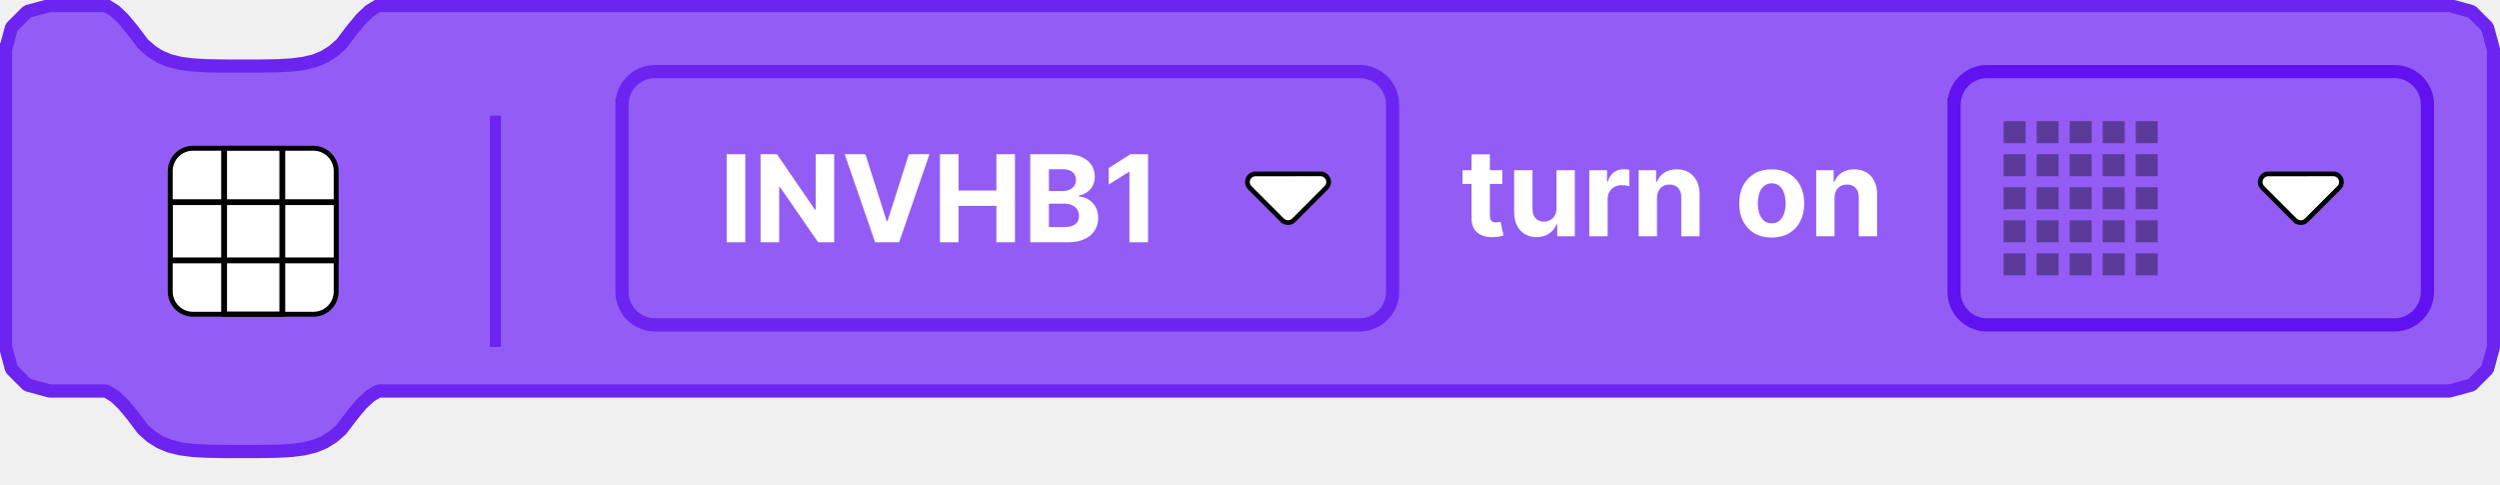
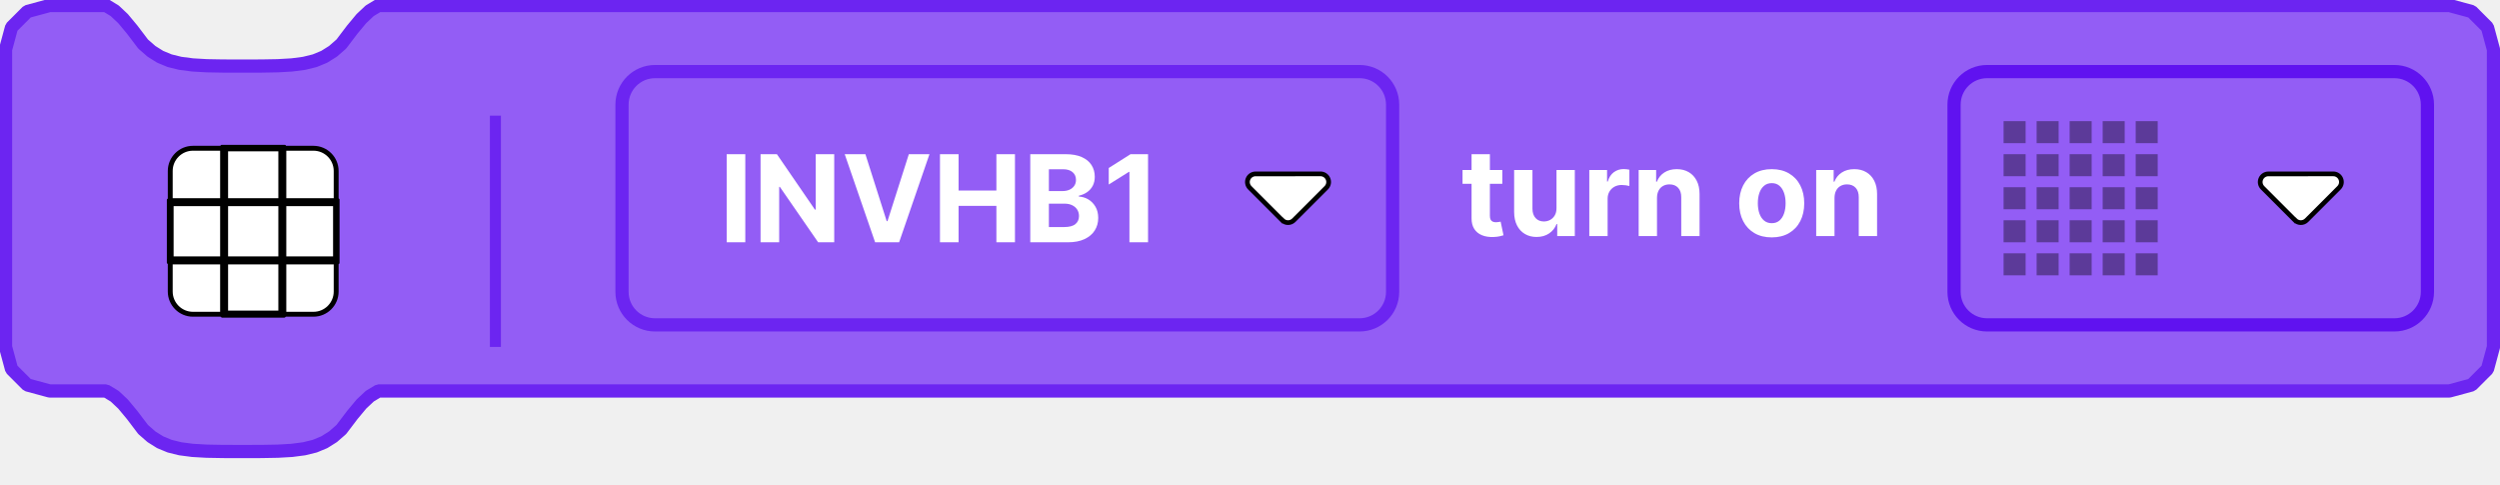
<svg xmlns="http://www.w3.org/2000/svg" width="80.081mm" height="15.522mm" viewBox="0 0 227 44" version="1.2" baseProfile="tiny">
  <defs>
</defs>
  <g fill="none" stroke="black" stroke-width="1" fill-rule="evenodd" stroke-linecap="square" stroke-linejoin="bevel">
-     <g fill="none" stroke="#000000" stroke-opacity="1" stroke-width="1" stroke-linecap="square" stroke-linejoin="bevel" transform="matrix(1,0,0,1,0,0)" font-family=".AppleSystemUIFont" font-size="13" font-weight="400" font-style="normal">
+     <g fill="none" stroke="#000000" stroke-opacity="1" stroke-width="1" stroke-linecap="square" stroke-linejoin="bevel" transform="matrix(1,0,0,1,0,0)" font-family="Segoe UI" font-size="9" font-weight="400" font-style="normal">
</g>
-     <g fill="none" stroke="#000000" stroke-opacity="1" stroke-width="1" stroke-linecap="square" stroke-linejoin="bevel" transform="matrix(1,0,0,1,0,0)" font-family=".AppleSystemUIFont" font-size="13" font-weight="400" font-style="normal">
+     <g fill="none" stroke="#000000" stroke-opacity="1" stroke-width="1" stroke-linecap="square" stroke-linejoin="bevel" transform="matrix(1,0,0,1,0,0)" font-family="Segoe UI" font-size="9" font-weight="400" font-style="normal">
</g>
-     <g fill="#935df5" fill-opacity="1" stroke="#6c25f1" stroke-opacity="1" stroke-width="1.2" stroke-linecap="square" stroke-linejoin="bevel" transform="matrix(1,0,0,1,0,0)" font-family=".AppleSystemUIFont" font-size="13" font-weight="400" font-style="normal">
-       <path vector-effect="none" fill-rule="evenodd" d="M0.5,4.5 L1.046,2.481 L2.481,1.046 L4.5,0.5 L9.625,0.5 L10.416,0.977 L11.172,1.688 L11.998,2.68 L13,4 L13.756,4.66 L14.547,5.156 L15.408,5.512 L16.375,5.75 L17.482,5.895 L18.766,5.969 L20.26,5.996 L22,6 L23.74,5.996 L25.234,5.969 L26.518,5.895 L27.625,5.75 L28.592,5.512 L29.453,5.156 L30.244,4.66 L31,4 L32.002,2.68 L32.828,1.688 L33.584,0.977 L34.375,0.5 L222.5,0.5 L224.519,1.046 L225.954,2.481 L226.5,4.5 L226.5,31.5 L225.954,33.519 L224.519,34.954 L222.5,35.5 L34.375,35.5 L33.584,35.977 L32.828,36.688 L32.002,37.68 L31,39 L30.244,39.66 L29.453,40.156 L28.592,40.512 L27.625,40.75 L26.518,40.895 L25.234,40.969 L23.74,40.996 L22,41 L20.26,40.996 L18.766,40.969 L17.482,40.895 L16.375,40.75 L15.408,40.512 L14.547,40.156 L13.756,39.66 L13,39 L11.998,37.68 L11.172,36.688 L10.416,35.977 L9.625,35.5 L4.5,35.5 L2.481,34.954 L1.046,33.519 L0.5,31.5 L0.5,4.5" />
+     <g fill="#935df5" fill-opacity="1" stroke="#6c25f1" stroke-opacity="1" stroke-width="1.2" stroke-linecap="square" stroke-linejoin="bevel" transform="matrix(1,0,0,1,0,0)" font-family="Segoe UI" font-size="9" font-weight="400" font-style="normal">
+       <path vector-effect="none" fill-rule="evenodd" d="M0.5,4.5 L1.046,2.481 L2.481,1.046 L4.5,0.5 L9.625,0.5 L10.416,0.977 L11.172,1.688 L11.998,2.68 L13,4 L13.756,4.66 L14.547,5.156 L15.408,5.512 L16.375,5.75 L17.482,5.895 L18.766,5.969 L20.26,5.996 L22,6 L23.74,5.996 L25.234,5.969 L26.518,5.895 L27.625,5.75 L28.592,5.512 L29.453,5.156 L30.244,4.66 L31,4 L32.002,2.68 L32.828,1.688 L33.584,0.977 L34.375,0.5 L222.5,0.5 L224.519,1.046 L225.954,2.481 L226.5,4.5 L226.5,31.5 L225.954,33.519 L224.519,34.954 L222.5,35.5 L34.375,35.5 L33.584,35.977 L32.828,36.688 L32.002,37.68 L31,39 L30.244,39.66 L29.453,40.156 L28.592,40.512 L27.625,40.75 L26.518,40.895 L25.234,40.969 L23.74,40.996 L22,41 L20.26,40.996 L18.766,40.969 L17.482,40.895 L16.375,40.75 L15.408,40.512 L14.547,40.156 L13.756,39.66 L13,39 L11.998,37.68 L11.172,36.688 L10.416,35.977 L9.625,35.5 L4.5,35.5 L2.481,34.954 L1.046,33.519 L0.5,31.5 L0.5,4.5 Z " />
    </g>
    <g fill="#ffffff" fill-opacity="1" stroke="none" transform="matrix(1,0,0,1,0,0)" font-family="Inter" font-size="11" font-weight="700" font-style="normal">
-       <path vector-effect="none" fill-rule="nonzero" d="M136.465,15.453 L136.465,16.703 L132.852,16.703 L132.852,15.453 L136.465,15.453 M133.672,14.016 L135.336,14.016 L135.336,19.609 C135.336,19.763 135.359,19.882 135.406,19.967 C135.453,20.051 135.519,20.111 135.604,20.145 C135.688,20.178 135.786,20.195 135.898,20.195 C135.977,20.195 136.055,20.188 136.133,20.174 C136.211,20.16 136.271,20.148 136.313,20.141 L136.574,21.379 C136.491,21.405 136.374,21.436 136.223,21.471 C136.072,21.506 135.888,21.527 135.672,21.535 C135.271,21.551 134.92,21.497 134.619,21.375 C134.318,21.253 134.085,21.062 133.918,20.805 C133.751,20.547 133.669,20.221 133.672,19.828 L133.672,14.016 M141.387,18.898 L141.387,15.453 L143.051,15.453 L143.051,21.453 L141.453,21.453 L141.453,20.363 L141.391,20.363 C141.255,20.715 141.031,20.997 140.717,21.211 C140.403,21.424 140.021,21.531 139.57,21.531 C139.169,21.531 138.816,21.44 138.512,21.258 C138.207,21.076 137.969,20.816 137.799,20.48 C137.628,20.145 137.542,19.742 137.539,19.273 L137.539,15.453 L139.203,15.453 L139.203,18.977 C139.206,19.331 139.301,19.611 139.488,19.816 C139.676,20.022 139.927,20.125 140.242,20.125 C140.443,20.125 140.63,20.079 140.805,19.986 C140.979,19.894 141.12,19.756 141.229,19.574 C141.337,19.392 141.389,19.167 141.387,18.898 M144.367,21.453 L144.367,15.453 L145.98,15.453 L145.98,16.5 L146.043,16.5 C146.152,16.128 146.336,15.846 146.594,15.654 C146.852,15.463 147.148,15.367 147.484,15.367 C147.568,15.367 147.658,15.372 147.754,15.383 C147.85,15.393 147.935,15.408 148.008,15.426 L148.008,16.902 C147.93,16.879 147.822,16.858 147.684,16.84 C147.546,16.822 147.419,16.812 147.305,16.812 C147.06,16.812 146.842,16.865 146.65,16.971 C146.459,17.076 146.308,17.223 146.197,17.41 C146.087,17.598 146.031,17.814 146.031,18.059 L146.031,21.453 L144.367,21.453 M150.516,17.984 L150.516,21.453 L148.852,21.453 L148.852,15.453 L150.438,15.453 L150.438,16.512 L150.508,16.512 C150.641,16.163 150.863,15.886 151.176,15.682 C151.488,15.477 151.867,15.375 152.313,15.375 C152.729,15.375 153.092,15.466 153.402,15.648 C153.712,15.831 153.953,16.09 154.125,16.428 C154.297,16.765 154.383,17.167 154.383,17.633 L154.383,21.453 L152.719,21.453 L152.719,17.93 C152.721,17.562 152.628,17.275 152.438,17.068 C152.247,16.861 151.986,16.758 151.652,16.758 C151.428,16.758 151.231,16.806 151.061,16.902 C150.89,16.999 150.757,17.139 150.662,17.322 C150.567,17.506 150.518,17.727 150.516,17.984 M160.938,21.57 C160.331,21.57 159.807,21.441 159.365,21.182 C158.924,20.922 158.583,20.561 158.344,20.096 C158.104,19.631 157.984,19.091 157.984,18.477 C157.984,17.857 158.104,17.314 158.344,16.85 C158.583,16.385 158.924,16.023 159.365,15.764 C159.807,15.505 160.331,15.375 160.938,15.375 C161.544,15.375 162.068,15.505 162.51,15.764 C162.951,16.023 163.292,16.385 163.531,16.85 C163.771,17.314 163.891,17.857 163.891,18.477 C163.891,19.091 163.771,19.631 163.531,20.096 C163.292,20.561 162.951,20.922 162.51,21.182 C162.068,21.441 161.544,21.57 160.938,21.57 M160.945,20.281 C161.221,20.281 161.452,20.203 161.637,20.045 C161.822,19.887 161.962,19.672 162.057,19.398 C162.152,19.125 162.199,18.814 162.199,18.465 C162.199,18.116 162.152,17.805 162.057,17.531 C161.962,17.258 161.822,17.042 161.637,16.883 C161.452,16.724 161.221,16.645 160.945,16.645 C160.667,16.645 160.433,16.724 160.244,16.883 C160.055,17.042 159.913,17.258 159.818,17.531 C159.723,17.805 159.676,18.116 159.676,18.465 C159.676,18.814 159.723,19.125 159.818,19.398 C159.913,19.672 160.055,19.887 160.244,20.045 C160.433,20.203 160.667,20.281 160.945,20.281 M166.641,17.984 L166.641,21.453 L164.977,21.453 L164.977,15.453 L166.563,15.453 L166.563,16.512 L166.633,16.512 C166.766,16.163 166.988,15.886 167.301,15.682 C167.613,15.477 167.992,15.375 168.438,15.375 C168.854,15.375 169.217,15.466 169.527,15.648 C169.837,15.831 170.078,16.09 170.25,16.428 C170.422,16.765 170.508,17.167 170.508,17.633 L170.508,21.453 L168.844,21.453 L168.844,17.93 C168.846,17.562 168.753,17.275 168.563,17.068 C168.372,16.861 168.111,16.758 167.777,16.758 C167.553,16.758 167.356,16.806 167.186,16.902 C167.015,16.999 166.882,17.139 166.787,17.322 C166.692,17.506 166.643,17.727 166.641,17.984 " />
+       <path vector-effect="none" fill-rule="nonzero" d="M136.465,15.438 L136.465,16.688 L132.852,16.688 L132.852,15.438 L136.465,15.438 Z M133.672,14 L135.336,14 L135.336,19.594 C135.336,19.747 135.359,19.866 135.406,19.951 C135.453,20.036 135.519,20.095 135.604,20.129 C135.688,20.163 135.786,20.18 135.898,20.18 C135.977,20.18 136.055,20.172 136.133,20.158 C136.211,20.144 136.271,20.133 136.313,20.125 L136.574,21.363 C136.491,21.389 136.374,21.42 136.223,21.455 C136.072,21.49 135.888,21.512 135.672,21.52 C135.271,21.535 134.92,21.482 134.619,21.359 C134.318,21.237 134.085,21.047 133.918,20.789 C133.751,20.531 133.669,20.206 133.672,19.812 L133.672,14 Z M141.387,18.883 L141.387,15.438 L143.051,15.438 L143.051,21.438 L141.453,21.438 L141.453,20.348 L141.391,20.348 C141.255,20.699 141.031,20.982 140.717,21.195 C140.403,21.409 140.021,21.516 139.57,21.516 C139.169,21.516 138.816,21.424 138.512,21.242 C138.207,21.06 137.969,20.801 137.799,20.465 C137.628,20.129 137.542,19.727 137.539,19.258 L137.539,15.438 L139.203,15.438 L139.203,18.961 C139.206,19.315 139.301,19.595 139.488,19.801 C139.676,20.006 139.927,20.109 140.242,20.109 C140.443,20.109 140.63,20.063 140.805,19.971 C140.979,19.878 141.12,19.741 141.229,19.559 C141.337,19.376 141.389,19.151 141.387,18.883 Z M144.367,21.438 L144.367,15.438 L145.98,15.438 L145.98,16.484 L146.043,16.484 C146.152,16.112 146.336,15.83 146.594,15.639 C146.852,15.447 147.148,15.352 147.484,15.352 C147.568,15.352 147.658,15.357 147.754,15.367 C147.85,15.378 147.935,15.392 148.008,15.41 L148.008,16.887 C147.93,16.863 147.822,16.842 147.684,16.824 C147.546,16.806 147.419,16.797 147.305,16.797 C147.06,16.797 146.842,16.85 146.65,16.955 C146.459,17.061 146.308,17.207 146.197,17.395 C146.087,17.582 146.031,17.798 146.031,18.043 L146.031,21.438 L144.367,21.438 Z M150.516,17.969 L150.516,21.438 L148.852,21.438 L148.852,15.438 L150.438,15.438 L150.438,16.496 L150.508,16.496 C150.641,16.147 150.863,15.87 151.176,15.666 C151.488,15.462 151.867,15.359 152.313,15.359 C152.729,15.359 153.092,15.45 153.402,15.633 C153.712,15.815 153.953,16.075 154.125,16.412 C154.297,16.749 154.383,17.151 154.383,17.617 L154.383,21.438 L152.719,21.438 L152.719,17.914 C152.721,17.547 152.628,17.26 152.438,17.053 C152.247,16.846 151.986,16.742 151.652,16.742 C151.428,16.742 151.231,16.79 151.061,16.887 C150.89,16.983 150.757,17.123 150.662,17.307 C150.567,17.49 150.518,17.711 150.516,17.969 Z M160.938,21.555 C160.331,21.555 159.807,21.425 159.365,21.166 C158.924,20.907 158.583,20.545 158.344,20.08 C158.104,19.615 157.984,19.076 157.984,18.461 C157.984,17.841 158.104,17.299 158.344,16.834 C158.583,16.369 158.924,16.007 159.365,15.748 C159.807,15.489 160.331,15.359 160.938,15.359 C161.544,15.359 162.068,15.489 162.51,15.748 C162.951,16.007 163.292,16.369 163.531,16.834 C163.771,17.299 163.891,17.841 163.891,18.461 C163.891,19.076 163.771,19.615 163.531,20.08 C163.292,20.545 162.951,20.907 162.51,21.166 C162.068,21.425 161.544,21.555 160.938,21.555 Z M160.945,20.266 C161.221,20.266 161.452,20.187 161.637,20.029 C161.822,19.872 161.962,19.656 162.057,19.383 C162.152,19.109 162.199,18.798 162.199,18.449 C162.199,18.1 162.152,17.789 162.057,17.516 C161.962,17.242 161.822,17.026 161.637,16.867 C161.452,16.708 161.221,16.629 160.945,16.629 C160.667,16.629 160.433,16.708 160.244,16.867 C160.055,17.026 159.913,17.242 159.818,17.516 C159.723,17.789 159.676,18.1 159.676,18.449 C159.676,18.798 159.723,19.109 159.818,19.383 C159.913,19.656 160.055,19.872 160.244,20.029 C160.433,20.187 160.667,20.266 160.945,20.266 Z M166.641,17.969 L166.641,21.438 L164.977,21.438 L164.977,15.438 L166.563,15.438 L166.563,16.496 L166.633,16.496 C166.766,16.147 166.988,15.87 167.301,15.666 C167.613,15.462 167.992,15.359 168.438,15.359 C168.854,15.359 169.217,15.45 169.527,15.633 C169.837,15.815 170.078,16.075 170.25,16.412 C170.422,16.749 170.508,17.151 170.508,17.617 L170.508,21.438 L168.844,21.438 L168.844,17.914 C168.846,17.547 168.753,17.26 168.563,17.053 C168.372,16.846 168.111,16.742 167.777,16.742 C167.553,16.742 167.356,16.79 167.186,16.887 C167.015,16.983 166.882,17.123 166.787,17.307 C166.692,17.49 166.643,17.711 166.641,17.969 " />
    </g>
    <g fill="#ffffff" fill-opacity="1" stroke="none" transform="matrix(0.228,0,0,0.228,11.6,9.6)" font-family="Inter" font-size="11" font-weight="700" font-style="normal">
-       <path vector-effect="none" fill-rule="evenodd" d="M16.944,25.992 C16.944,20.994 20.994,16.944 25.992,16.944 L73.998,16.944 C78.995,16.944 83.046,20.994 83.046,25.992 L83.046,73.998 C83.046,78.995 78.995,83.046 73.998,83.046 L25.992,83.046 C20.994,83.046 16.944,78.995 16.944,73.998 L16.944,25.992" />
+       <path vector-effect="none" fill-rule="evenodd" d="M16.944,25.992 C16.944,20.994 20.994,16.944 25.992,16.944 L73.998,16.944 C78.995,16.944 83.046,20.994 83.046,25.992 L83.046,73.998 C83.046,78.995 78.995,83.046 73.998,83.046 L25.992,83.046 C20.994,83.046 16.944,78.995 16.944,73.998 L16.944,25.992 Z " />
    </g>
    <g fill="none" stroke="#000000" stroke-opacity="1" stroke-width="1.947" stroke-linecap="round" stroke-linejoin="round" transform="matrix(0.228,0,0,0.228,11.6,9.6)" font-family="Inter" font-size="11" font-weight="700" font-style="normal">
-       <path vector-effect="none" fill-rule="evenodd" d="M16.944,25.992 C16.944,20.994 20.994,16.944 25.992,16.944 L73.998,16.944 C78.995,16.944 83.046,20.994 83.046,25.992 L83.046,73.998 C83.046,78.995 78.995,83.046 73.998,83.046 L25.992,83.046 C20.994,83.046 16.944,78.995 16.944,73.998 L16.944,25.992" />
+       <path vector-effect="none" fill-rule="evenodd" d="M16.944,25.992 C16.944,20.994 20.994,16.944 25.992,16.944 L73.998,16.944 C78.995,16.944 83.046,20.994 83.046,25.992 L83.046,73.998 C83.046,78.995 78.995,83.046 73.998,83.046 L25.992,83.046 C20.994,83.046 16.944,78.995 16.944,73.998 L16.944,25.992 Z " />
    </g>
-     <g fill="#000000" fill-opacity="1" stroke="none" transform="matrix(0.228,0,0,0.228,11.6,9.6)" font-family="Inter" font-size="11" font-weight="700" font-style="normal">
-       <path vector-effect="none" fill-rule="evenodd" d="M16.701,37.241 C16.453,37.242 16.212,37.323 16.012,37.471 L16.012,62.527 C16.212,62.675 16.453,62.756 16.701,62.758 L83.414,62.758 C83.611,62.758 83.805,62.707 83.977,62.612 L83.977,37.386 C83.805,37.291 83.611,37.241 83.414,37.241 L16.701,37.241 M17.864,39.568 L82.251,39.568 L82.251,60.43 L17.864,60.43 L17.864,39.568" />
+     <g fill="#000000" fill-opacity="1" stroke="#000000" stroke-opacity="1" stroke-width="0.843" stroke-linecap="round" stroke-linejoin="round" transform="matrix(0.228,0,0,0.228,11.6,9.6)" font-family="Inter" font-size="11" font-weight="700" font-style="normal">
+       <path vector-effect="none" fill-rule="evenodd" d="M16.701,37.241 C16.453,37.242 16.212,37.323 16.012,37.471 L16.012,62.527 C16.212,62.675 16.453,62.756 16.701,62.758 L83.414,62.758 C83.611,62.758 83.805,62.707 83.977,62.612 L83.977,37.386 C83.805,37.291 83.611,37.241 83.414,37.241 L16.701,37.241 Z M17.864,39.568 L82.251,39.568 L82.251,60.43 L17.864,60.43 L17.864,39.568 Z " />
    </g>
-     <g fill="#000000" fill-opacity="1" stroke="none" transform="matrix(0.228,0,0,0.228,11.6,9.6)" font-family="Inter" font-size="11" font-weight="700" font-style="normal">
-       <path vector-effect="none" fill-rule="evenodd" d="M37.398,16.012 C37.297,16.186 37.243,16.383 37.241,16.584 L37.241,83.182 C37.243,83.479 37.359,83.763 37.565,83.977 L62.434,83.977 C62.639,83.763 62.755,83.479 62.758,83.182 L62.758,16.584 C62.758,16.384 62.706,16.187 62.607,16.012 L37.398,16.012 M39.566,17.746 L60.432,17.746 L60.432,82.02 L39.566,82.02 L39.566,17.746" />
+     <g fill="#000000" fill-opacity="1" stroke="#000000" stroke-opacity="1" stroke-width="0.843" stroke-linecap="round" stroke-linejoin="round" transform="matrix(0.228,0,0,0.228,11.6,9.6)" font-family="Inter" font-size="11" font-weight="700" font-style="normal">
+       <path vector-effect="none" fill-rule="evenodd" d="M37.398,16.012 C37.297,16.186 37.243,16.383 37.241,16.584 L37.241,83.182 C37.243,83.479 37.359,83.763 37.565,83.977 L62.434,83.977 C62.639,83.763 62.755,83.479 62.758,83.182 L62.758,16.584 C62.758,16.384 62.706,16.187 62.607,16.012 L37.398,16.012 Z M39.566,17.746 L60.432,17.746 L60.432,82.02 L39.566,82.02 L39.566,17.746 Z " />
    </g>
    <g fill="#ffffff" fill-opacity="1" stroke="none" transform="matrix(1,0,0,1,0,0)" font-family="Inter" font-size="11" font-weight="700" font-style="normal">
</g>
    <g fill="#ffffff" fill-opacity="1" stroke="#6c25f1" stroke-opacity="1" stroke-width="1" stroke-linecap="square" stroke-linejoin="bevel" transform="matrix(1,0,0,1,0,0)" font-family="Inter" font-size="11" font-weight="700" font-style="normal">
      <polyline fill="none" vector-effect="none" points="45,11 45,31 " />
    </g>
-     <g fill="#ffffff" fill-opacity="1" stroke="#6c25f1" stroke-opacity="1" stroke-width="1" stroke-linecap="square" stroke-linejoin="bevel" transform="matrix(1,0,0,1,0,0)" font-family="Inter" font-size="11" font-weight="700" font-style="normal">
- </g>
-     <g fill="#ffffff" fill-opacity="1" stroke="#6c25f1" stroke-opacity="1" stroke-width="1" stroke-linecap="square" stroke-linejoin="bevel" transform="matrix(1,0,0,1,0,0)" font-family="Inter" font-size="11" font-weight="700" font-style="normal">
- </g>
    <g fill="#935df5" fill-opacity="1" stroke="#6012f0" stroke-opacity="1" stroke-width="1.2" stroke-linecap="square" stroke-linejoin="bevel" transform="matrix(1,0,0,1,177,6)" font-family="Inter" font-size="11" font-weight="700" font-style="normal">
-       <path vector-effect="none" fill-rule="evenodd" d="M0.5,3.5 C0.5,1.843 1.843,0.5 3.5,0.5 L40.5,0.5 C42.157,0.5 43.5,1.843 43.5,3.5 L43.5,20.5 C43.5,22.157 42.157,23.5 40.5,23.5 L3.5,23.5 C1.843,23.5 0.5,22.157 0.5,20.5 L0.5,3.5" />
+       <path vector-effect="none" fill-rule="evenodd" d="M0.5,3.5 C0.5,1.843 1.843,0.5 3.5,0.5 L40.5,0.5 C42.157,0.5 43.5,1.843 43.5,3.5 L43.5,20.5 C43.5,22.157 42.157,23.5 40.5,23.5 L3.5,23.5 C1.843,23.5 0.5,22.157 0.5,20.5 L0.5,3.5 Z " />
    </g>
    <g fill="#5c3a99" fill-opacity="1" stroke="none" transform="matrix(1,0,0,1,177,6)" font-family="Inter" font-size="11" font-weight="700" font-style="normal">
      <rect x="5" y="5" width="2" height="2" />
      <rect x="8" y="5" width="2" height="2" />
      <rect x="11" y="5" width="2" height="2" />
      <rect x="14" y="5" width="2" height="2" />
      <rect x="17" y="5" width="2" height="2" />
      <rect x="5" y="8" width="2" height="2" />
      <rect x="8" y="8" width="2" height="2" />
      <rect x="11" y="8" width="2" height="2" />
      <rect x="14" y="8" width="2" height="2" />
      <rect x="17" y="8" width="2" height="2" />
      <rect x="5" y="11" width="2" height="2" />
      <rect x="8" y="11" width="2" height="2" />
      <rect x="11" y="11" width="2" height="2" />
      <rect x="14" y="11" width="2" height="2" />
      <rect x="17" y="11" width="2" height="2" />
      <rect x="5" y="14" width="2" height="2" />
      <rect x="8" y="14" width="2" height="2" />
      <rect x="11" y="14" width="2" height="2" />
      <rect x="14" y="14" width="2" height="2" />
      <rect x="17" y="14" width="2" height="2" />
      <rect x="5" y="17" width="2" height="2" />
      <rect x="8" y="17" width="2" height="2" />
      <rect x="11" y="17" width="2" height="2" />
      <rect x="14" y="17" width="2" height="2" />
      <rect x="17" y="17" width="2" height="2" />
    </g>
-     <g fill="#ffffff" fill-opacity="1" stroke="none" transform="matrix(0.03125,0,0,0.03125,205,14)" font-family="Inter" font-size="11" font-weight="700" font-style="normal">
-       <path vector-effect="none" fill-rule="nonzero" d="M111.326,191.938 C120.545,201.158 135.517,201.158 144.737,191.938 L239.144,97.531 C245.929,90.746 247.921,80.641 244.233,71.791 C240.545,62.94 231.989,57.187 222.401,57.187 L33.587,57.261 C24.073,57.261 15.444,63.014 11.756,71.864 C8.068,80.715 10.133,90.82 16.845,97.605 L111.252,192.012 L111.326,191.938" />
-     </g>
-     <g fill="none" stroke="#000000" stroke-opacity="1" stroke-width="13.72" stroke-linecap="butt" stroke-linejoin="miter" stroke-miterlimit="4" transform="matrix(0.03125,0,0,0.03125,205,14)" font-family="Inter" font-size="11" font-weight="700" font-style="normal">
-       <path vector-effect="none" fill-rule="nonzero" d="M111.326,191.938 C120.545,201.158 135.517,201.158 144.737,191.938 L239.144,97.531 C245.929,90.746 247.921,80.641 244.233,71.791 C240.545,62.94 231.989,57.187 222.401,57.187 L33.587,57.261 C24.073,57.261 15.444,63.014 11.756,71.864 C8.068,80.715 10.133,90.82 16.845,97.605 L111.252,192.012 L111.326,191.938" />
+     <g fill="#ffffff" fill-opacity="1" stroke="#000000" stroke-opacity="1" stroke-width="13.72" stroke-linecap="butt" stroke-linejoin="miter" stroke-miterlimit="4" transform="matrix(0.03125,0,0,0.03125,205,14)" font-family="Inter" font-size="11" font-weight="700" font-style="normal">
+       <path vector-effect="none" fill-rule="nonzero" d="M111.326,191.938 C120.545,201.158 135.517,201.158 144.737,191.938 L239.144,97.531 C245.929,90.746 247.921,80.641 244.233,71.791 C240.545,62.94 231.989,57.187 222.401,57.187 L33.587,57.261 C24.073,57.261 15.444,63.014 11.756,71.864 C8.068,80.715 10.133,90.82 16.845,97.605 L111.252,192.012 L111.326,191.938 Z " />
    </g>
    <g fill="#5c3a99" fill-opacity="1" stroke="none" transform="matrix(1,0,0,1,177,6)" font-family="Inter" font-size="11" font-weight="700" font-style="normal">
</g>
    <g fill="#ffffff" fill-opacity="1" stroke="#6c25f1" stroke-opacity="1" stroke-width="1" stroke-linecap="square" stroke-linejoin="bevel" transform="matrix(1,0,0,1,0,0)" font-family="Inter" font-size="11" font-weight="700" font-style="normal">
</g>
    <g fill="#935df5" fill-opacity="1" stroke="#6c25f1" stroke-opacity="1" stroke-width="1.2" stroke-linecap="square" stroke-linejoin="bevel" transform="matrix(1,0,0,1,56,6)" font-family="Inter" font-size="11" font-weight="700" font-style="normal">
-       <path vector-effect="none" fill-rule="evenodd" d="M0.5,3.5 C0.5,1.843 1.843,0.5 3.5,0.5 L67.5,0.5 C69.157,0.5 70.5,1.843 70.5,3.5 L70.5,20.5 C70.5,22.157 69.157,23.5 67.5,23.5 L3.5,23.5 C1.843,23.5 0.5,22.157 0.5,20.5 L0.5,3.5" />
+       <path vector-effect="none" fill-rule="evenodd" d="M0.5,3.5 C0.5,1.843 1.843,0.5 3.5,0.5 L67.5,0.5 C69.157,0.5 70.5,1.843 70.5,3.5 L70.5,20.5 C70.5,22.157 69.157,23.5 67.5,23.5 L3.5,23.5 C1.843,23.5 0.5,22.157 0.5,20.5 L0.5,3.5 Z " />
    </g>
    <g fill="#ffffff" fill-opacity="1" stroke="none" transform="matrix(1,0,0,1,56,6)" font-family="Inter" font-size="11" font-weight="700" font-style="normal">
-       <path vector-effect="none" fill-rule="nonzero" d="M11.699,8 L11.699,16 L10.008,16 L10.008,8 L11.699,8 M19.777,8 L19.777,16 L18.316,16 L14.836,10.965 L14.777,10.965 L14.777,16 L13.086,16 L13.086,8 L14.57,8 L18.023,13.031 L18.094,13.031 L18.094,8 L19.777,8 M22.609,8 L24.543,14.078 L24.617,14.078 L26.555,8 L28.43,8 L25.672,16 L23.492,16 L20.73,8 L22.609,8 M29.383,16 L29.383,8 L31.074,8 L31.074,11.301 L34.508,11.301 L34.508,8 L36.195,8 L36.195,16 L34.508,16 L34.508,12.695 L31.074,12.695 L31.074,16 L29.383,16 M37.586,16 L37.586,8 L40.789,8 C41.378,8 41.868,8.087 42.262,8.262 C42.655,8.436 42.95,8.678 43.148,8.986 C43.346,9.295 43.445,9.65 43.445,10.051 C43.445,10.363 43.383,10.637 43.258,10.873 C43.133,11.109 42.962,11.301 42.744,11.451 C42.527,11.601 42.279,11.707 42,11.77 L42,11.848 C42.305,11.861 42.59,11.947 42.857,12.105 C43.124,12.264 43.341,12.486 43.508,12.771 C43.675,13.057 43.758,13.396 43.758,13.789 C43.758,14.213 43.653,14.592 43.443,14.924 C43.234,15.256 42.925,15.518 42.516,15.711 C42.107,15.904 41.603,16 41.004,16 L37.586,16 M39.277,14.617 L40.656,14.617 C41.128,14.617 41.471,14.527 41.688,14.346 C41.904,14.165 42.012,13.923 42.012,13.621 C42.012,13.4 41.958,13.204 41.852,13.035 C41.745,12.866 41.593,12.733 41.397,12.637 C41.2,12.54 40.966,12.492 40.695,12.492 L39.277,12.492 L39.277,14.617 M39.277,11.348 L40.531,11.348 C40.763,11.348 40.969,11.307 41.15,11.225 C41.331,11.143 41.475,11.026 41.58,10.875 C41.685,10.724 41.738,10.543 41.738,10.332 C41.738,10.043 41.636,9.81 41.432,9.633 C41.227,9.456 40.938,9.367 40.562,9.367 L39.277,9.367 L39.277,11.348 M48.285,8 L48.285,16 L46.594,16 L46.594,9.605 L46.547,9.605 L44.715,10.754 L44.715,9.254 L46.695,8 L48.285,8" />
+       <path vector-effect="none" fill-rule="nonzero" d="M11.699,8 L11.699,16 L10.008,16 L10.008,8 L11.699,8 Z M19.777,8 L19.777,16 L18.316,16 L14.836,10.965 L14.777,10.965 L14.777,16 L13.086,16 L13.086,8 L14.57,8 L18.023,13.031 L18.094,13.031 L18.094,8 L19.777,8 Z M22.609,8 L24.543,14.078 L24.617,14.078 L26.555,8 L28.43,8 L25.672,16 L23.492,16 L20.73,8 L22.609,8 Z M29.383,16 L29.383,8 L31.074,8 L31.074,11.301 L34.508,11.301 L34.508,8 L36.195,8 L36.195,16 L34.508,16 L34.508,12.695 L31.074,12.695 L31.074,16 L29.383,16 Z M37.586,16 L37.586,8 L40.789,8 C41.378,8 41.868,8.087 42.262,8.262 C42.655,8.436 42.95,8.678 43.148,8.986 C43.346,9.295 43.445,9.65 43.445,10.051 C43.445,10.363 43.383,10.637 43.258,10.873 C43.133,11.109 42.962,11.301 42.744,11.451 C42.527,11.601 42.279,11.707 42,11.77 L42,11.848 C42.305,11.861 42.59,11.947 42.857,12.105 C43.124,12.264 43.341,12.486 43.508,12.771 C43.675,13.057 43.758,13.396 43.758,13.789 C43.758,14.213 43.653,14.592 43.443,14.924 C43.234,15.256 42.925,15.518 42.516,15.711 C42.107,15.904 41.603,16 41.004,16 L37.586,16 Z M39.277,14.617 L40.656,14.617 C41.128,14.617 41.471,14.527 41.688,14.346 C41.904,14.165 42.012,13.923 42.012,13.621 C42.012,13.4 41.958,13.204 41.852,13.035 C41.745,12.866 41.593,12.733 41.397,12.637 C41.2,12.54 40.966,12.492 40.695,12.492 L39.277,12.492 L39.277,14.617 Z M39.277,11.348 L40.531,11.348 C40.763,11.348 40.969,11.307 41.15,11.225 C41.331,11.143 41.475,11.026 41.58,10.875 C41.685,10.724 41.738,10.543 41.738,10.332 C41.738,10.043 41.636,9.81 41.432,9.633 C41.227,9.456 40.938,9.367 40.562,9.367 L39.277,9.367 L39.277,11.348 Z M48.285,8 L48.285,16 L46.594,16 L46.594,9.605 L46.547,9.605 L44.715,10.754 L44.715,9.254 L46.695,8 L48.285,8 Z " />
    </g>
-     <g fill="#ffffff" fill-opacity="1" stroke="none" transform="matrix(0.03125,0,0,0.03125,113,14)" font-family="Inter" font-size="11" font-weight="700" font-style="normal">
-       <path vector-effect="none" fill-rule="nonzero" d="M111.326,191.938 C120.545,201.158 135.517,201.158 144.737,191.938 L239.144,97.531 C245.929,90.746 247.921,80.641 244.233,71.791 C240.545,62.94 231.989,57.187 222.401,57.187 L33.587,57.261 C24.073,57.261 15.444,63.014 11.756,71.864 C8.068,80.715 10.133,90.82 16.845,97.605 L111.252,192.012 L111.326,191.938" />
-     </g>
-     <g fill="none" stroke="#000000" stroke-opacity="1" stroke-width="13.72" stroke-linecap="butt" stroke-linejoin="miter" stroke-miterlimit="4" transform="matrix(0.03125,0,0,0.03125,113,14)" font-family="Inter" font-size="11" font-weight="700" font-style="normal">
-       <path vector-effect="none" fill-rule="nonzero" d="M111.326,191.938 C120.545,201.158 135.517,201.158 144.737,191.938 L239.144,97.531 C245.929,90.746 247.921,80.641 244.233,71.791 C240.545,62.94 231.989,57.187 222.401,57.187 L33.587,57.261 C24.073,57.261 15.444,63.014 11.756,71.864 C8.068,80.715 10.133,90.82 16.845,97.605 L111.252,192.012 L111.326,191.938" />
+     <g fill="#ffffff" fill-opacity="1" stroke="#000000" stroke-opacity="1" stroke-width="13.72" stroke-linecap="butt" stroke-linejoin="miter" stroke-miterlimit="4" transform="matrix(0.03125,0,0,0.03125,113,14)" font-family="Inter" font-size="11" font-weight="700" font-style="normal">
+       <path vector-effect="none" fill-rule="nonzero" d="M111.326,191.938 C120.545,201.158 135.517,201.158 144.737,191.938 L239.144,97.531 C245.929,90.746 247.921,80.641 244.233,71.791 C240.545,62.94 231.989,57.187 222.401,57.187 L33.587,57.261 C24.073,57.261 15.444,63.014 11.756,71.864 C8.068,80.715 10.133,90.82 16.845,97.605 L111.252,192.012 L111.326,191.938 Z " />
    </g>
    <g fill="#ffffff" fill-opacity="1" stroke="none" transform="matrix(1,0,0,1,56,6)" font-family="Inter" font-size="11" font-weight="700" font-style="normal">
</g>
    <g fill="#ffffff" fill-opacity="1" stroke="#6c25f1" stroke-opacity="1" stroke-width="1" stroke-linecap="square" stroke-linejoin="bevel" transform="matrix(1,0,0,1,0,0)" font-family="Inter" font-size="11" font-weight="700" font-style="normal">
</g>
-     <g fill="none" stroke="#000000" stroke-opacity="1" stroke-width="1" stroke-linecap="square" stroke-linejoin="bevel" transform="matrix(1,0,0,1,0,0)" font-family=".AppleSystemUIFont" font-size="13" font-weight="400" font-style="normal">
+     <g fill="none" stroke="#000000" stroke-opacity="1" stroke-width="1" stroke-linecap="square" stroke-linejoin="bevel" transform="matrix(1,0,0,1,0,0)" font-family="Segoe UI" font-size="9" font-weight="400" font-style="normal">
</g>
  </g>
</svg>
